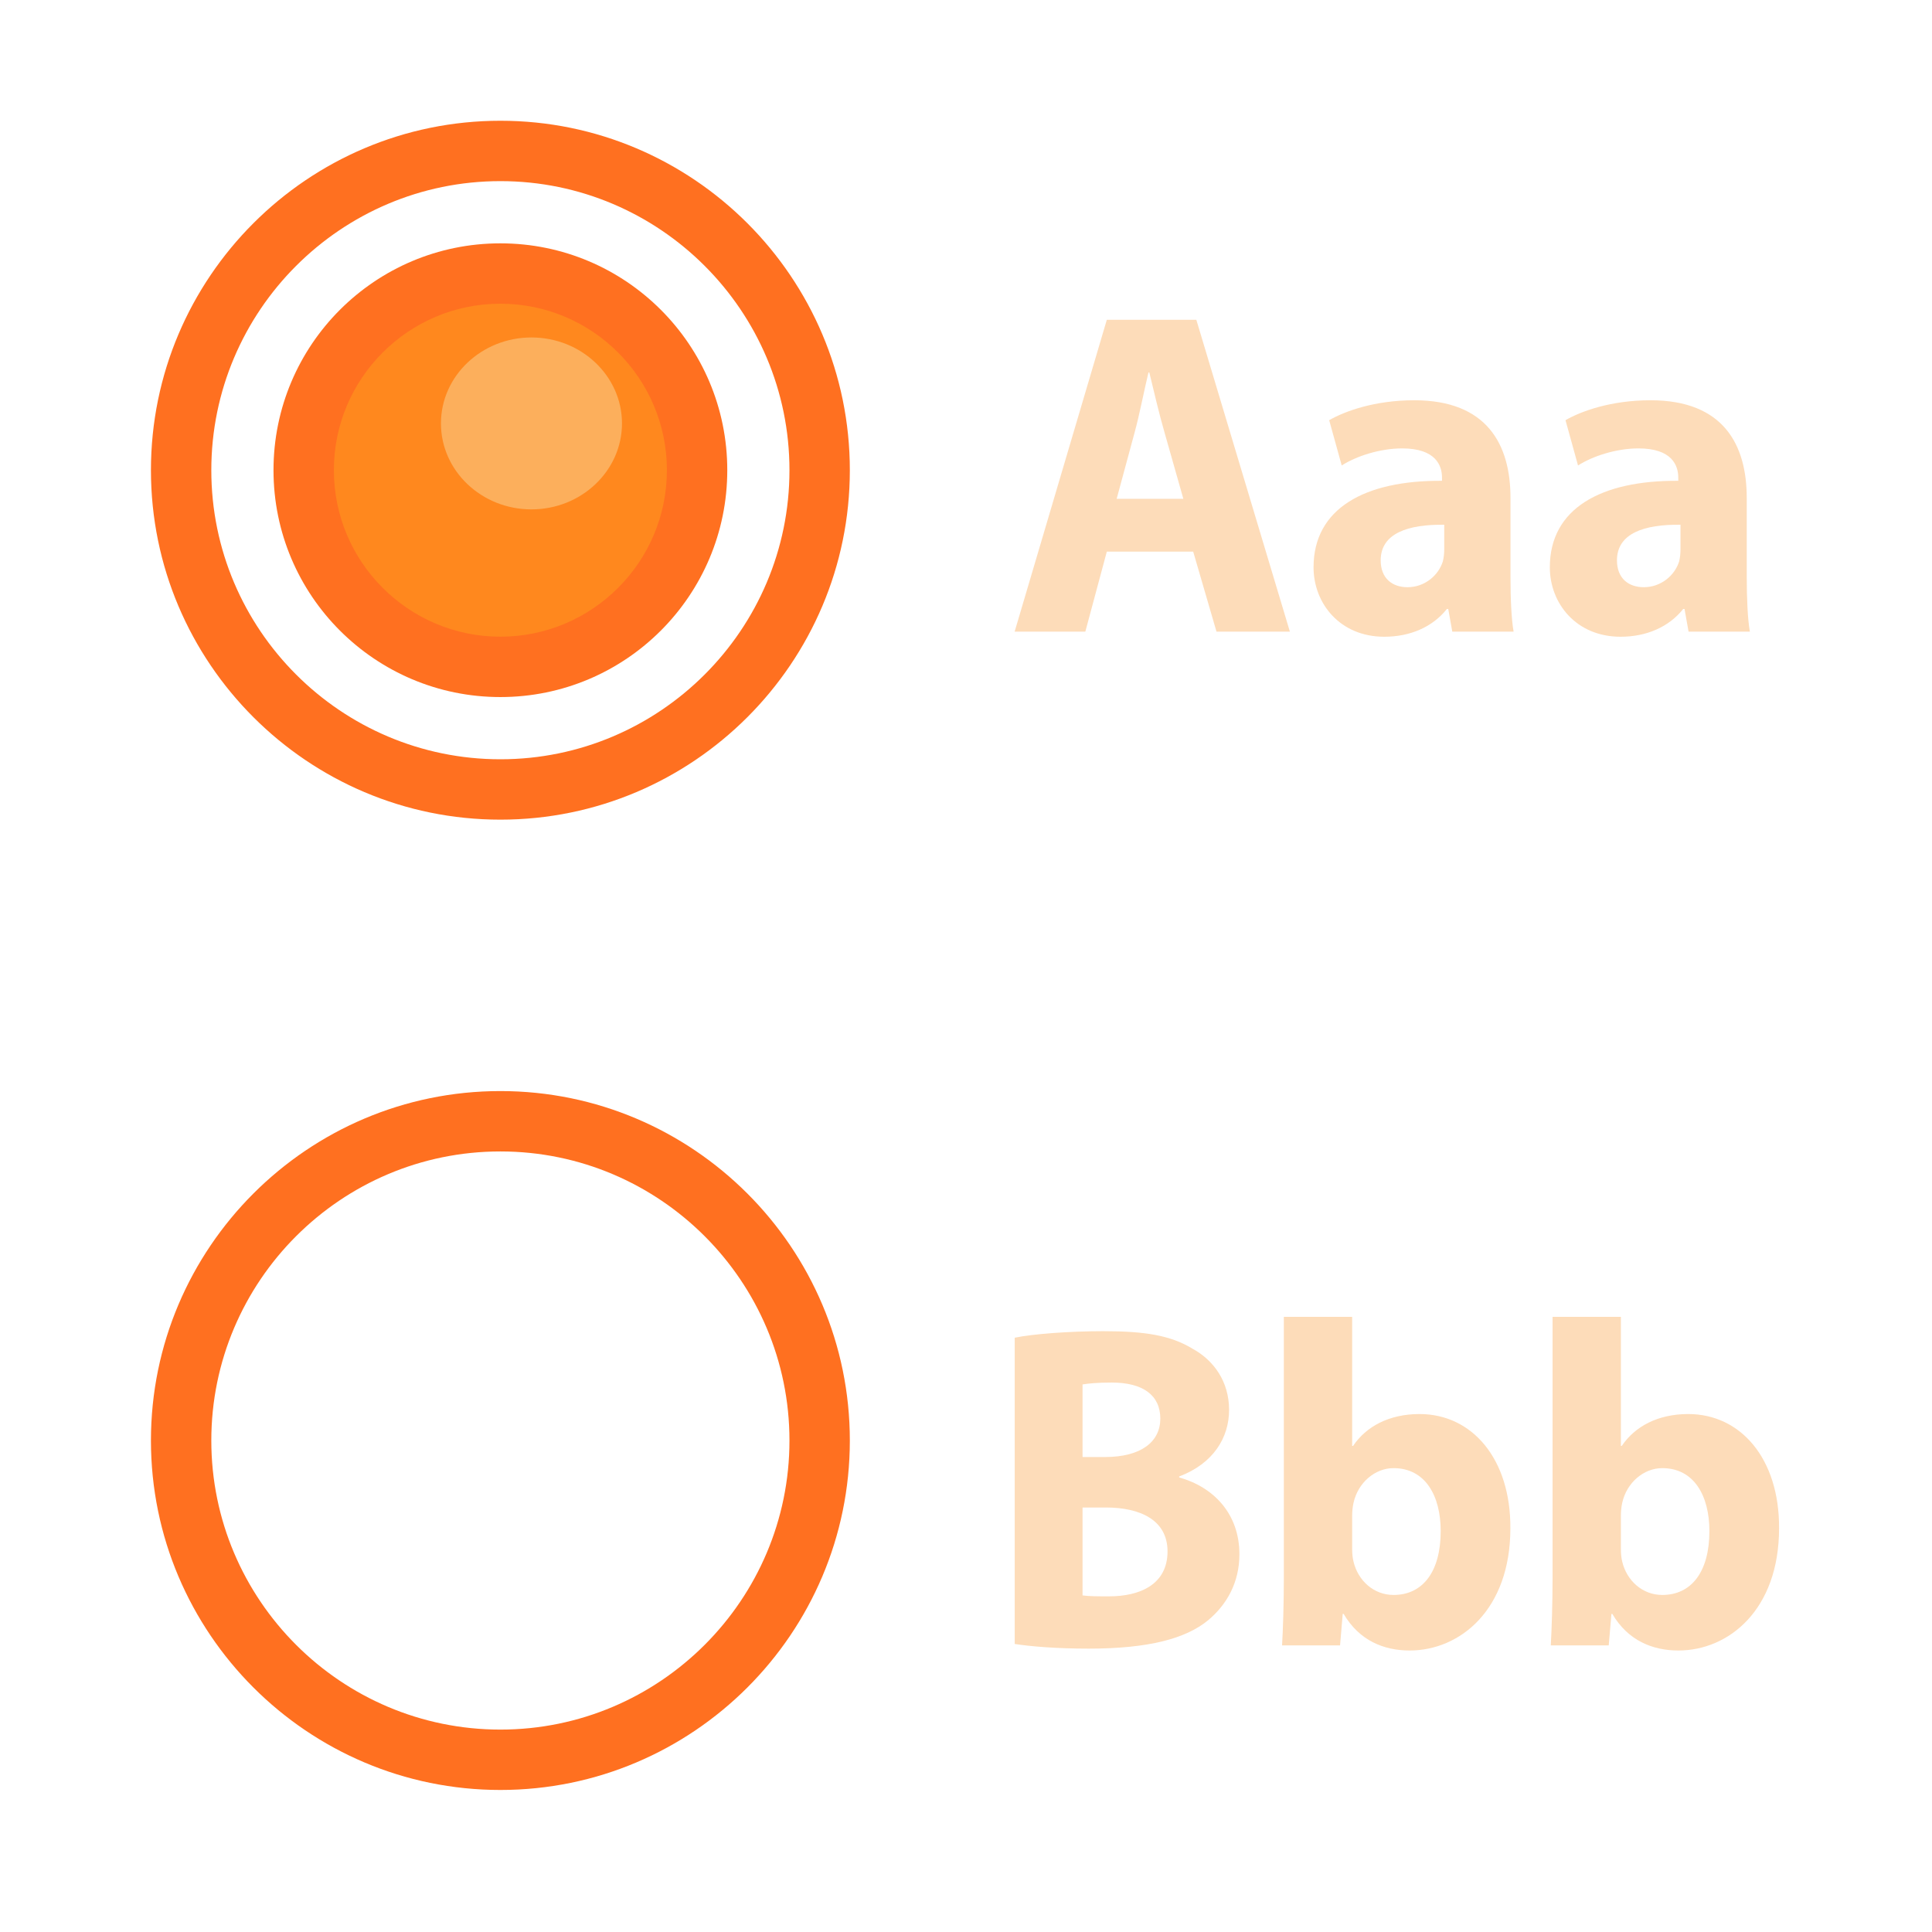
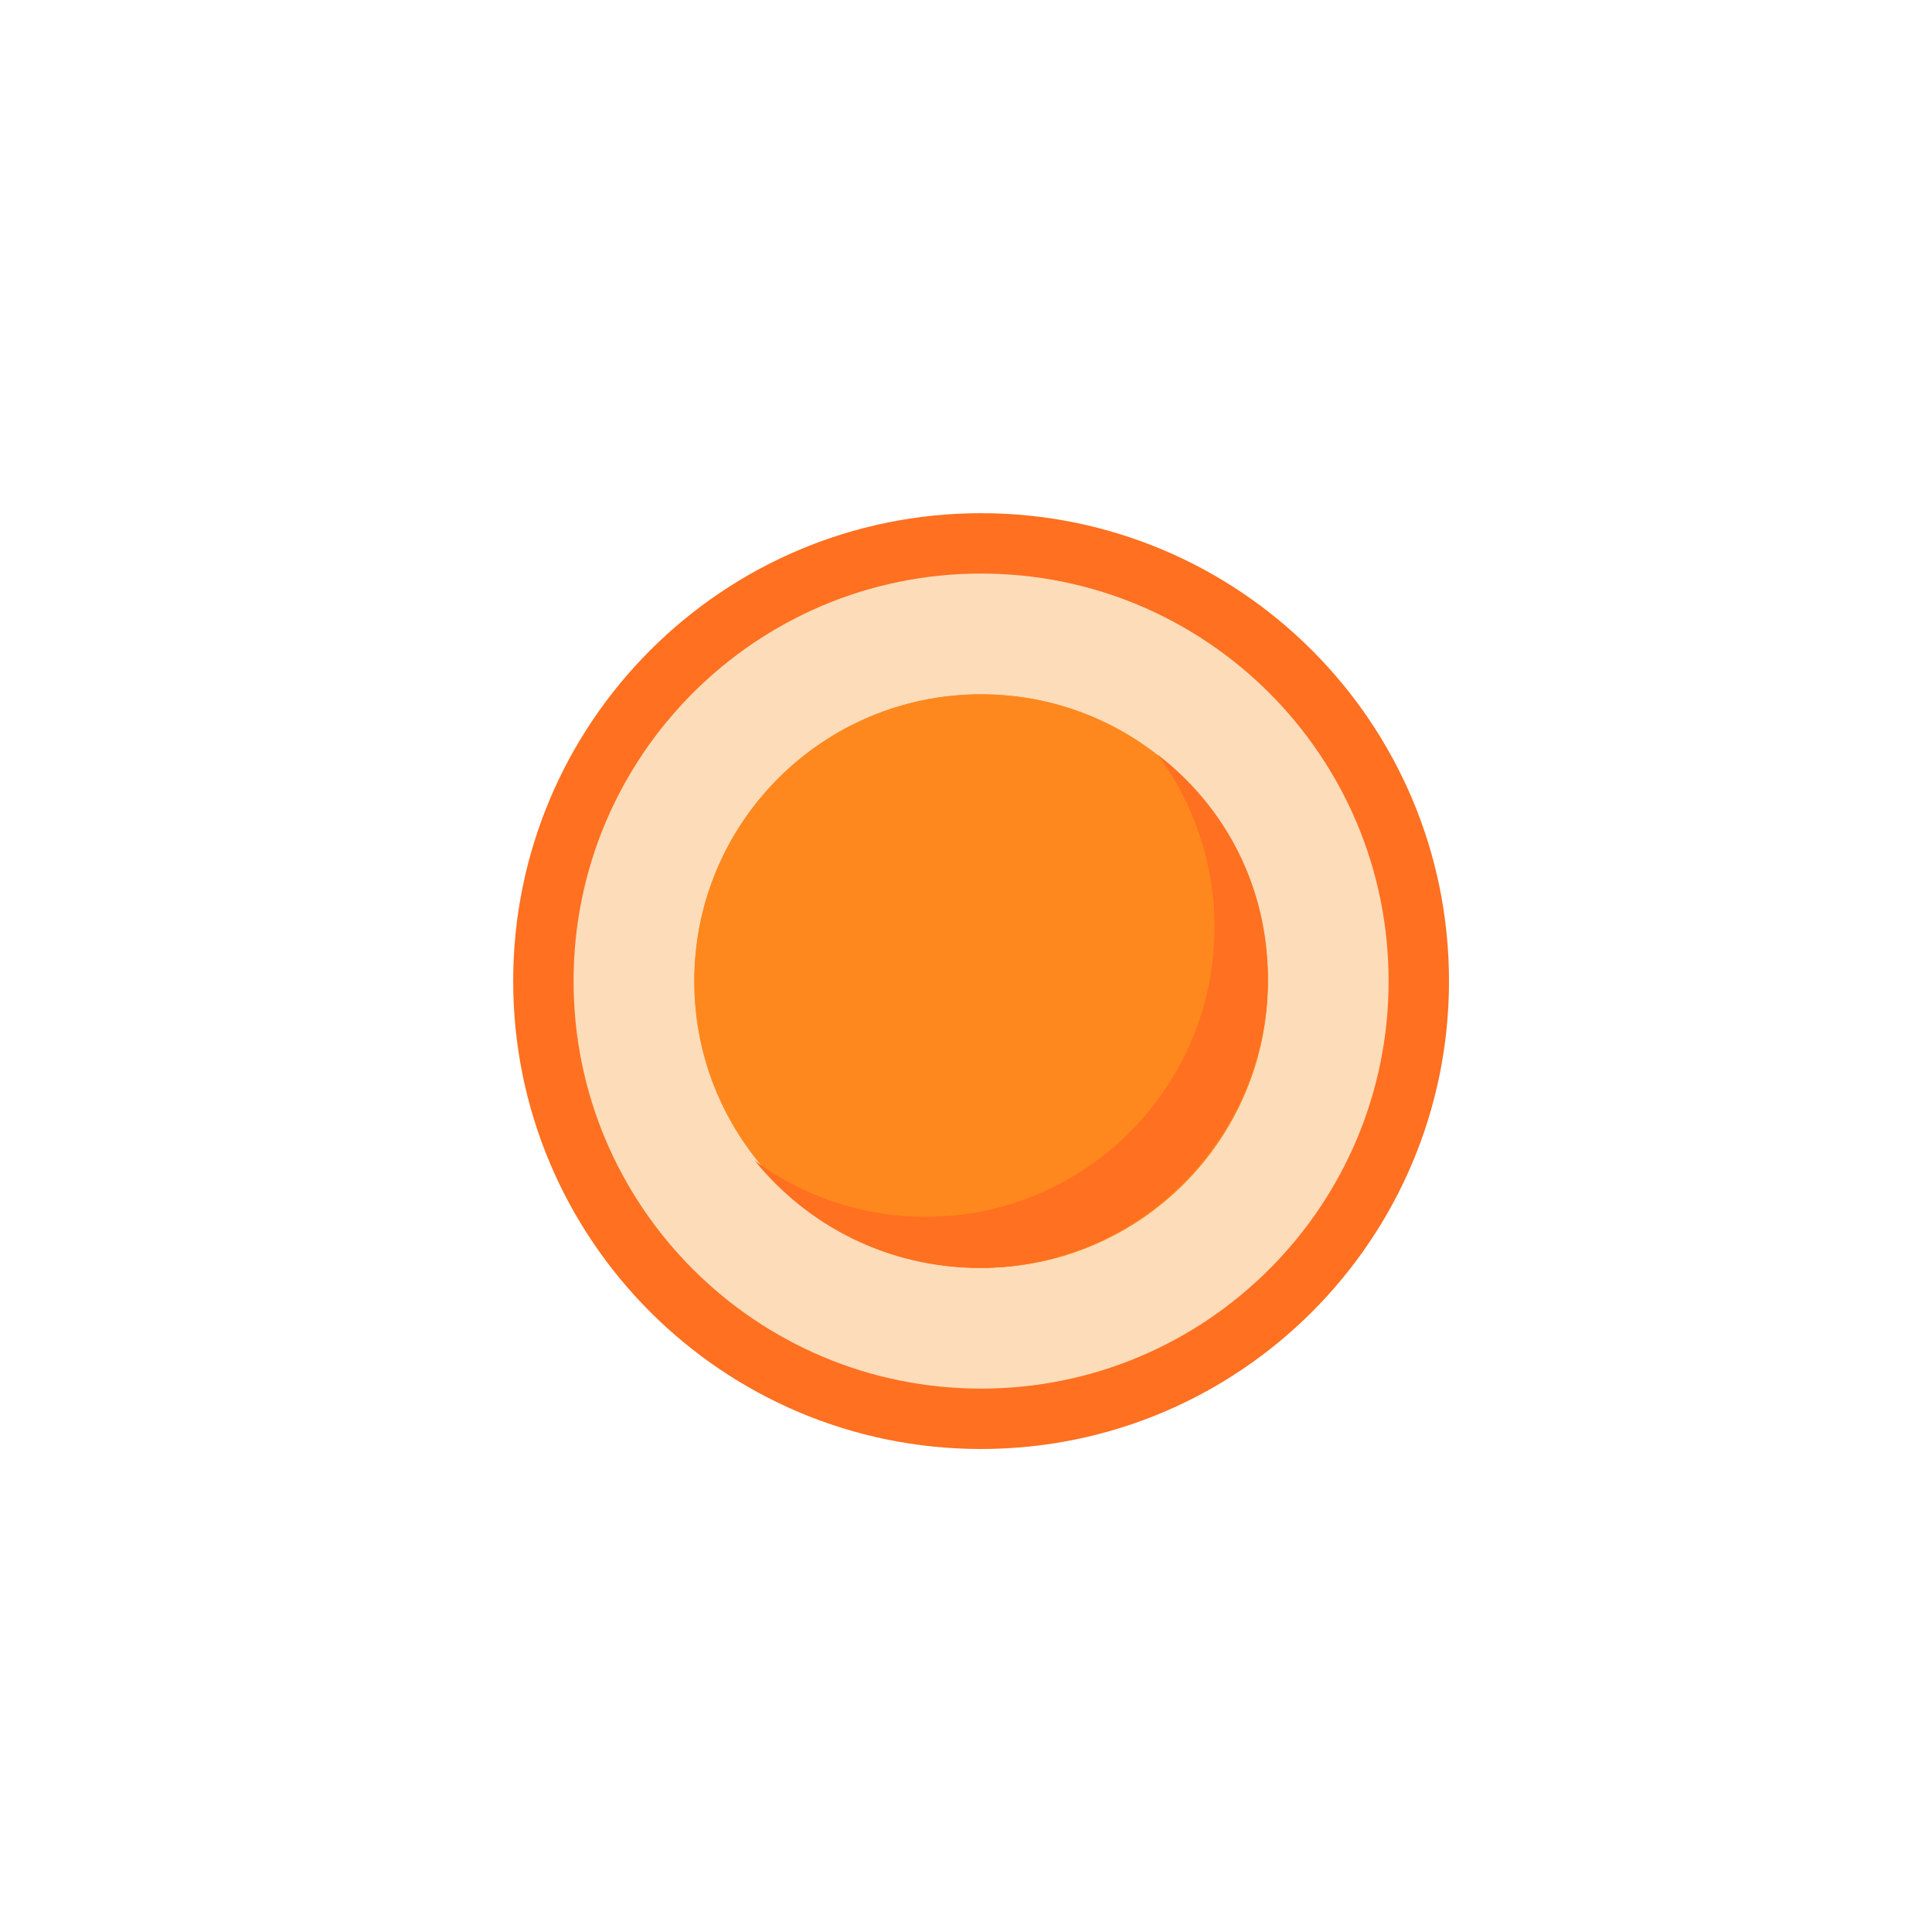
<svg xmlns="http://www.w3.org/2000/svg" width="64px" height="64px" viewBox="0 0 64 64" version="1.1">
-   <g id="icon/component/radiobutton" stroke="none" stroke-width="1" fill="none" fill-rule="evenodd">
-     <g id="Group-23" transform="translate(5, 4)">
-       <g id="Group-4" transform="translate(0, 32)">
-         <path d="M11.576,2.143 C6.296,2.143 2,6.439 2,11.719 C2,16.999 6.296,21.295 11.576,21.295 C16.856,21.295 21.152,16.999 21.152,11.719 C21.152,6.439 16.856,2.143 11.576,2.143 M11.576,23.295 C5.193,23.295 0,18.102 0,11.719 C0,5.336 5.193,0.143 11.576,0.143 C17.959,0.143 23.152,5.336 23.152,11.719 C23.152,18.102 17.959,23.295 11.576,23.295" id="Fill-9" fill="#FF7020" />
-         <path d="M30.861,16.85 C31.084,16.881 31.353,16.881 31.74,16.881 C32.766,16.881 33.676,16.483 33.676,15.393 C33.676,14.351 32.766,13.938 31.636,13.938 L30.861,13.938 L30.861,16.85 Z M30.861,12.266 L31.606,12.266 C32.797,12.266 33.437,11.761 33.437,10.995 C33.437,10.214 32.856,9.799 31.83,9.799 C31.338,9.799 31.055,9.83 30.861,9.861 L30.861,12.266 Z M28.614,8.313 C29.209,8.19 30.415,8.097 31.546,8.097 C32.93,8.097 33.78,8.236 34.508,8.68 C35.209,9.063 35.715,9.768 35.715,10.704 C35.715,11.624 35.193,12.482 34.062,12.91 L34.062,12.942 C35.209,13.263 36.057,14.152 36.057,15.486 C36.057,16.421 35.641,17.157 35.015,17.677 C34.285,18.275 33.065,18.613 31.069,18.613 C29.953,18.613 29.119,18.536 28.614,18.459 L28.614,8.313 Z" id="Fill-17" fill="#FDDCB9" />
-         <path d="M39.792,15.318 C39.792,15.471 39.807,15.608 39.837,15.731 C39.986,16.36 40.507,16.835 41.162,16.835 C42.129,16.835 42.725,16.067 42.725,14.719 C42.725,13.554 42.219,12.634 41.162,12.634 C40.552,12.634 39.986,13.11 39.837,13.784 C39.807,13.922 39.792,14.06 39.792,14.214 L39.792,15.318 Z M37.47,18.505 C37.5,18.015 37.529,17.109 37.529,16.267 L37.529,7.623 L39.792,7.623 L39.792,11.898 L39.822,11.898 C40.254,11.256 41.013,10.842 42.025,10.842 C43.767,10.842 45.047,12.328 45.033,14.628 C45.033,17.325 43.365,18.675 41.697,18.675 C40.849,18.675 40.031,18.352 39.51,17.463 L39.479,17.463 L39.391,18.505 L37.47,18.505 Z" id="Fill-19" fill="#FDDCB9" />
-         <path d="M48.694,15.318 C48.694,15.471 48.708,15.608 48.738,15.731 C48.887,16.36 49.408,16.835 50.064,16.835 C51.031,16.835 51.626,16.067 51.626,14.719 C51.626,13.554 51.121,12.634 50.064,12.634 C49.453,12.634 48.887,13.11 48.738,13.784 C48.708,13.922 48.694,14.06 48.694,14.214 L48.694,15.318 Z M46.372,18.505 C46.4,18.015 46.431,17.109 46.431,16.267 L46.431,7.623 L48.694,7.623 L48.694,11.898 L48.723,11.898 C49.155,11.256 49.914,10.842 50.926,10.842 C52.668,10.842 53.948,12.328 53.934,14.628 C53.934,17.325 52.267,18.675 50.599,18.675 C49.751,18.675 48.932,18.352 48.41,17.463 L48.381,17.463 L48.291,18.505 L46.372,18.505 Z" id="Fill-21" fill="#FDDCB9" />
-       </g>
-       <g id="Group-3">
-         <path d="M11.576,2 C6.296,2 2,6.296 2,11.576 C2,16.856 6.296,21.152 11.576,21.152 C16.856,21.152 21.152,16.856 21.152,11.576 C21.152,6.296 16.856,2 11.576,2 M11.576,23.152 C5.193,23.152 0,17.959 0,11.576 C0,5.193 5.193,-7.10542736e-15 11.576,-7.10542736e-15 C17.959,-7.10542736e-15 23.152,5.193 23.152,11.576 C23.152,17.959 17.959,23.152 11.576,23.152" id="Fill-1" fill="#FF7020" />
-         <path d="M11.576,18.092 C7.983,18.092 5.06,15.169 5.06,11.576 C5.06,7.984 7.983,5.061 11.576,5.061 C15.169,5.061 18.092,7.984 18.092,11.576 C18.092,15.169 15.169,18.092 11.576,18.092" id="Fill-3" fill="#FF881E" />
-         <path d="M12.605,12.874 C10.952,12.874 9.607,11.597 9.607,10.026 C9.607,8.456 10.952,7.179 12.605,7.179 C14.258,7.179 15.604,8.456 15.604,10.026 C15.604,11.597 14.258,12.874 12.605,12.874" id="Fill-5" fill="#FCAF5C" />
-         <path d="M11.576,4.061 C7.425,4.061 4.06,7.425 4.06,11.576 C4.06,15.726 7.425,19.091 11.576,19.091 C15.727,19.091 19.092,15.726 19.092,11.576 C19.092,7.425 15.727,4.061 11.576,4.061 M11.576,6.061 C14.618,6.061 17.092,8.534 17.092,11.576 C17.092,14.617 14.618,17.091 11.576,17.091 C8.534,17.091 6.06,14.617 6.06,11.576 C6.06,8.534 8.534,6.061 11.576,6.061" id="Fill-7" fill="#FF7020" />
-         <path d="M34.2,12.524 L33.578,10.332 C33.399,9.719 33.222,8.953 33.073,8.34 L33.044,8.34 C32.896,8.953 32.748,9.735 32.584,10.332 L31.991,12.524 L34.2,12.524 Z M31.665,14.273 L30.953,16.924 L28.611,16.924 L31.665,6.593 L34.63,6.593 L37.729,16.924 L35.298,16.924 L34.526,14.273 L31.665,14.273 Z" id="Fill-11" fill="#FDDCB9" />
-         <path d="M42.842,13.383 C41.655,13.367 40.737,13.66 40.737,14.562 C40.737,15.161 41.122,15.452 41.626,15.452 C42.189,15.452 42.649,15.069 42.797,14.594 C42.827,14.471 42.842,14.334 42.842,14.195 L42.842,13.383 Z M43.109,16.924 L42.975,16.172 L42.931,16.172 C42.456,16.77 41.715,17.093 40.855,17.093 C39.388,17.093 38.513,15.989 38.513,14.792 C38.513,12.846 40.203,11.91 42.768,11.927 L42.768,11.82 C42.768,11.42 42.56,10.854 41.448,10.854 C40.707,10.854 39.921,11.114 39.446,11.42 L39.031,9.919 C39.536,9.628 40.529,9.259 41.848,9.259 C44.265,9.259 45.037,10.732 45.037,12.494 L45.037,15.099 C45.037,15.821 45.066,16.509 45.14,16.924 L43.109,16.924 Z" id="Fill-13" fill="#FDDCB9" />
-         <path d="M50.668,13.383 C49.483,13.367 48.564,13.66 48.564,14.562 C48.564,15.161 48.949,15.452 49.454,15.452 C50.017,15.452 50.477,15.069 50.625,14.594 C50.654,14.471 50.668,14.334 50.668,14.195 L50.668,13.383 Z M50.936,16.924 L50.802,16.172 L50.759,16.172 C50.284,16.77 49.542,17.093 48.683,17.093 C47.215,17.093 46.34,15.989 46.34,14.792 C46.34,12.846 48.03,11.91 50.595,11.927 L50.595,11.82 C50.595,11.42 50.388,10.854 49.276,10.854 C48.534,10.854 47.748,11.114 47.274,11.42 L46.859,9.919 C47.363,9.628 48.356,9.259 49.676,9.259 C52.093,9.259 52.863,10.732 52.863,12.494 L52.863,15.099 C52.863,15.821 52.893,16.509 52.967,16.924 L50.936,16.924 Z" id="Fill-15" fill="#FDDCB9" />
-       </g>
-       <g id="Group" transform="translate(26, 6)" />
-       <g id="Group-2" transform="translate(26, 39)" />
-     </g>
+   <g id="icon/light/component/radio-button" stroke="none" stroke-width="1" fill="none" fill-rule="evenodd">
+     <path d="M32.5,47 C24.492,47 18,40.508 18,32.5 C18,24.492 24.492,18 32.5,18 C40.508,18 47,24.492 47,32.5 C47,40.508 40.508,47 32.5,47 Z" id="Mask" stroke="#FF7020" stroke-width="2" fill="#FDDCB9" />
+     <circle id="Oval-2" fill="#FF881E" cx="32.5" cy="32.5" r="9.5" />
+     <circle id="Oval-2" fill="#FF881E" cx="32.5" cy="32.5" r="9.5" />
+     <path d="M25,38.445 C26.586,39.616 28.546,40.308 30.667,40.308 C35.95,40.308 40.233,36.014 40.233,30.716 C40.233,28.574 39.533,26.596 38.349,25 C40.571,26.701 42,29.356 42,32.408 C42,37.706 37.717,42 32.434,42 C29.433,42 26.754,40.614 25,38.445 Z" id="Combined-Shape" fill="#FF7020" />
  </g>
</svg>
